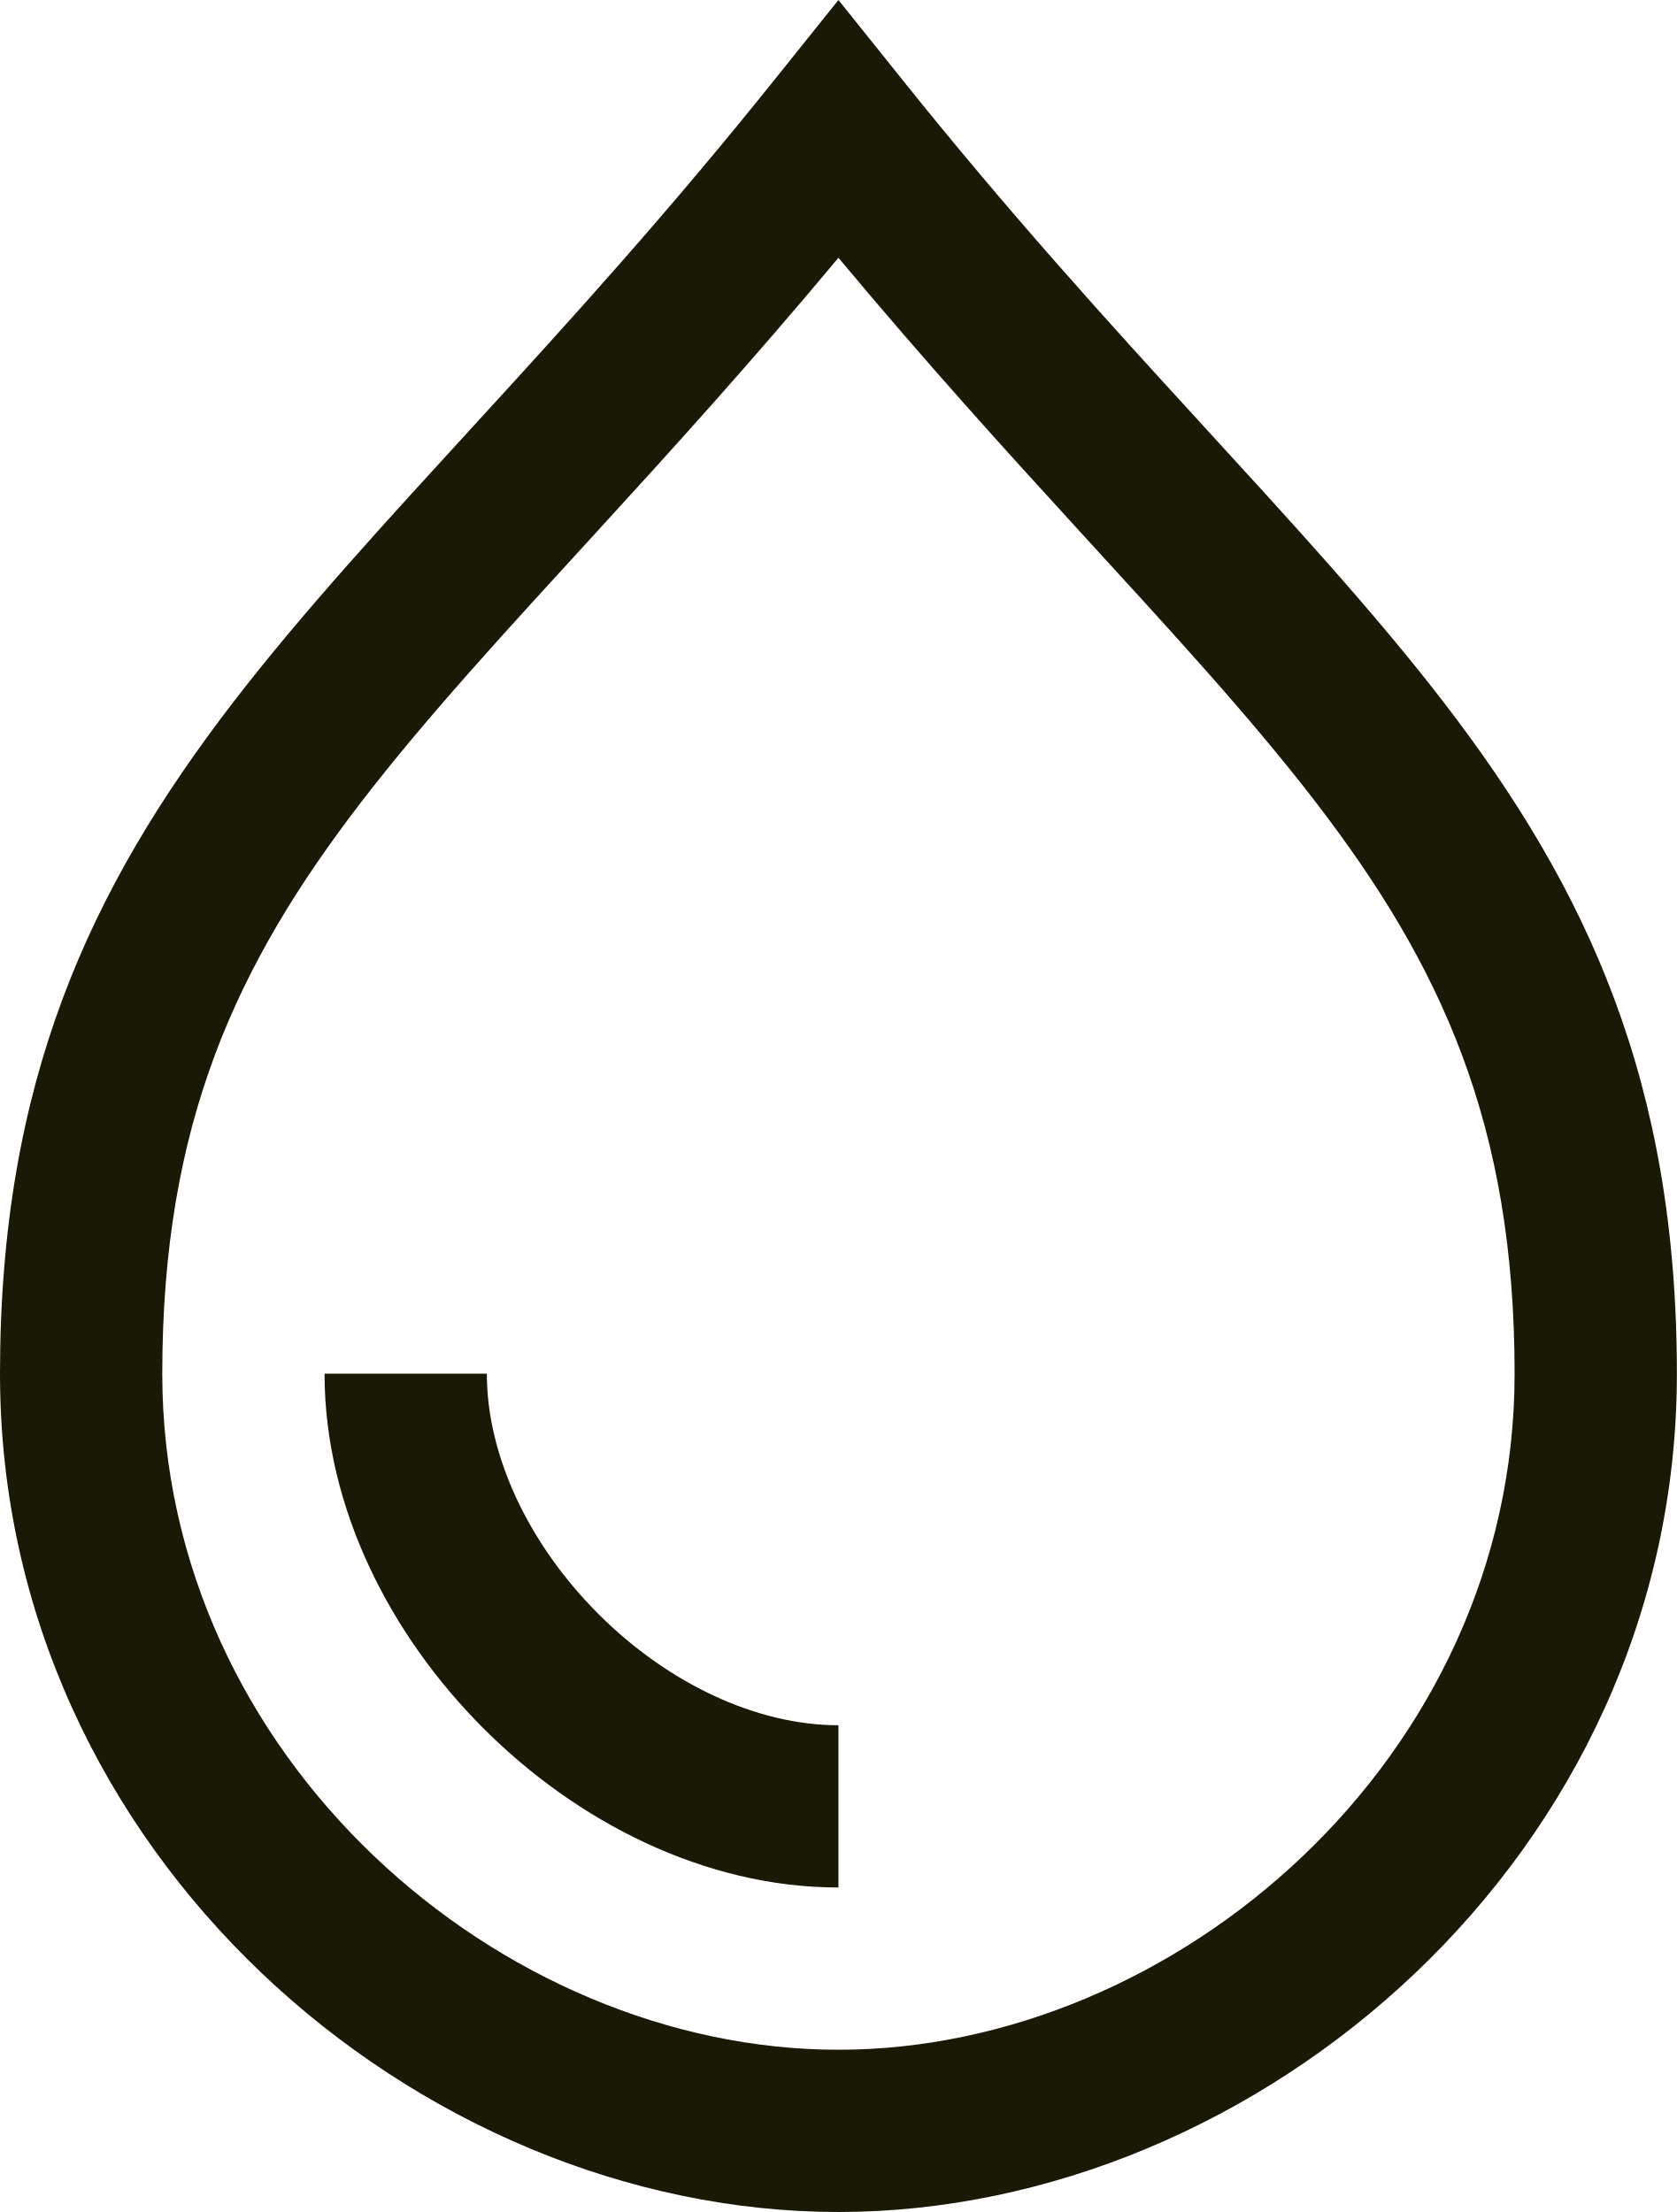
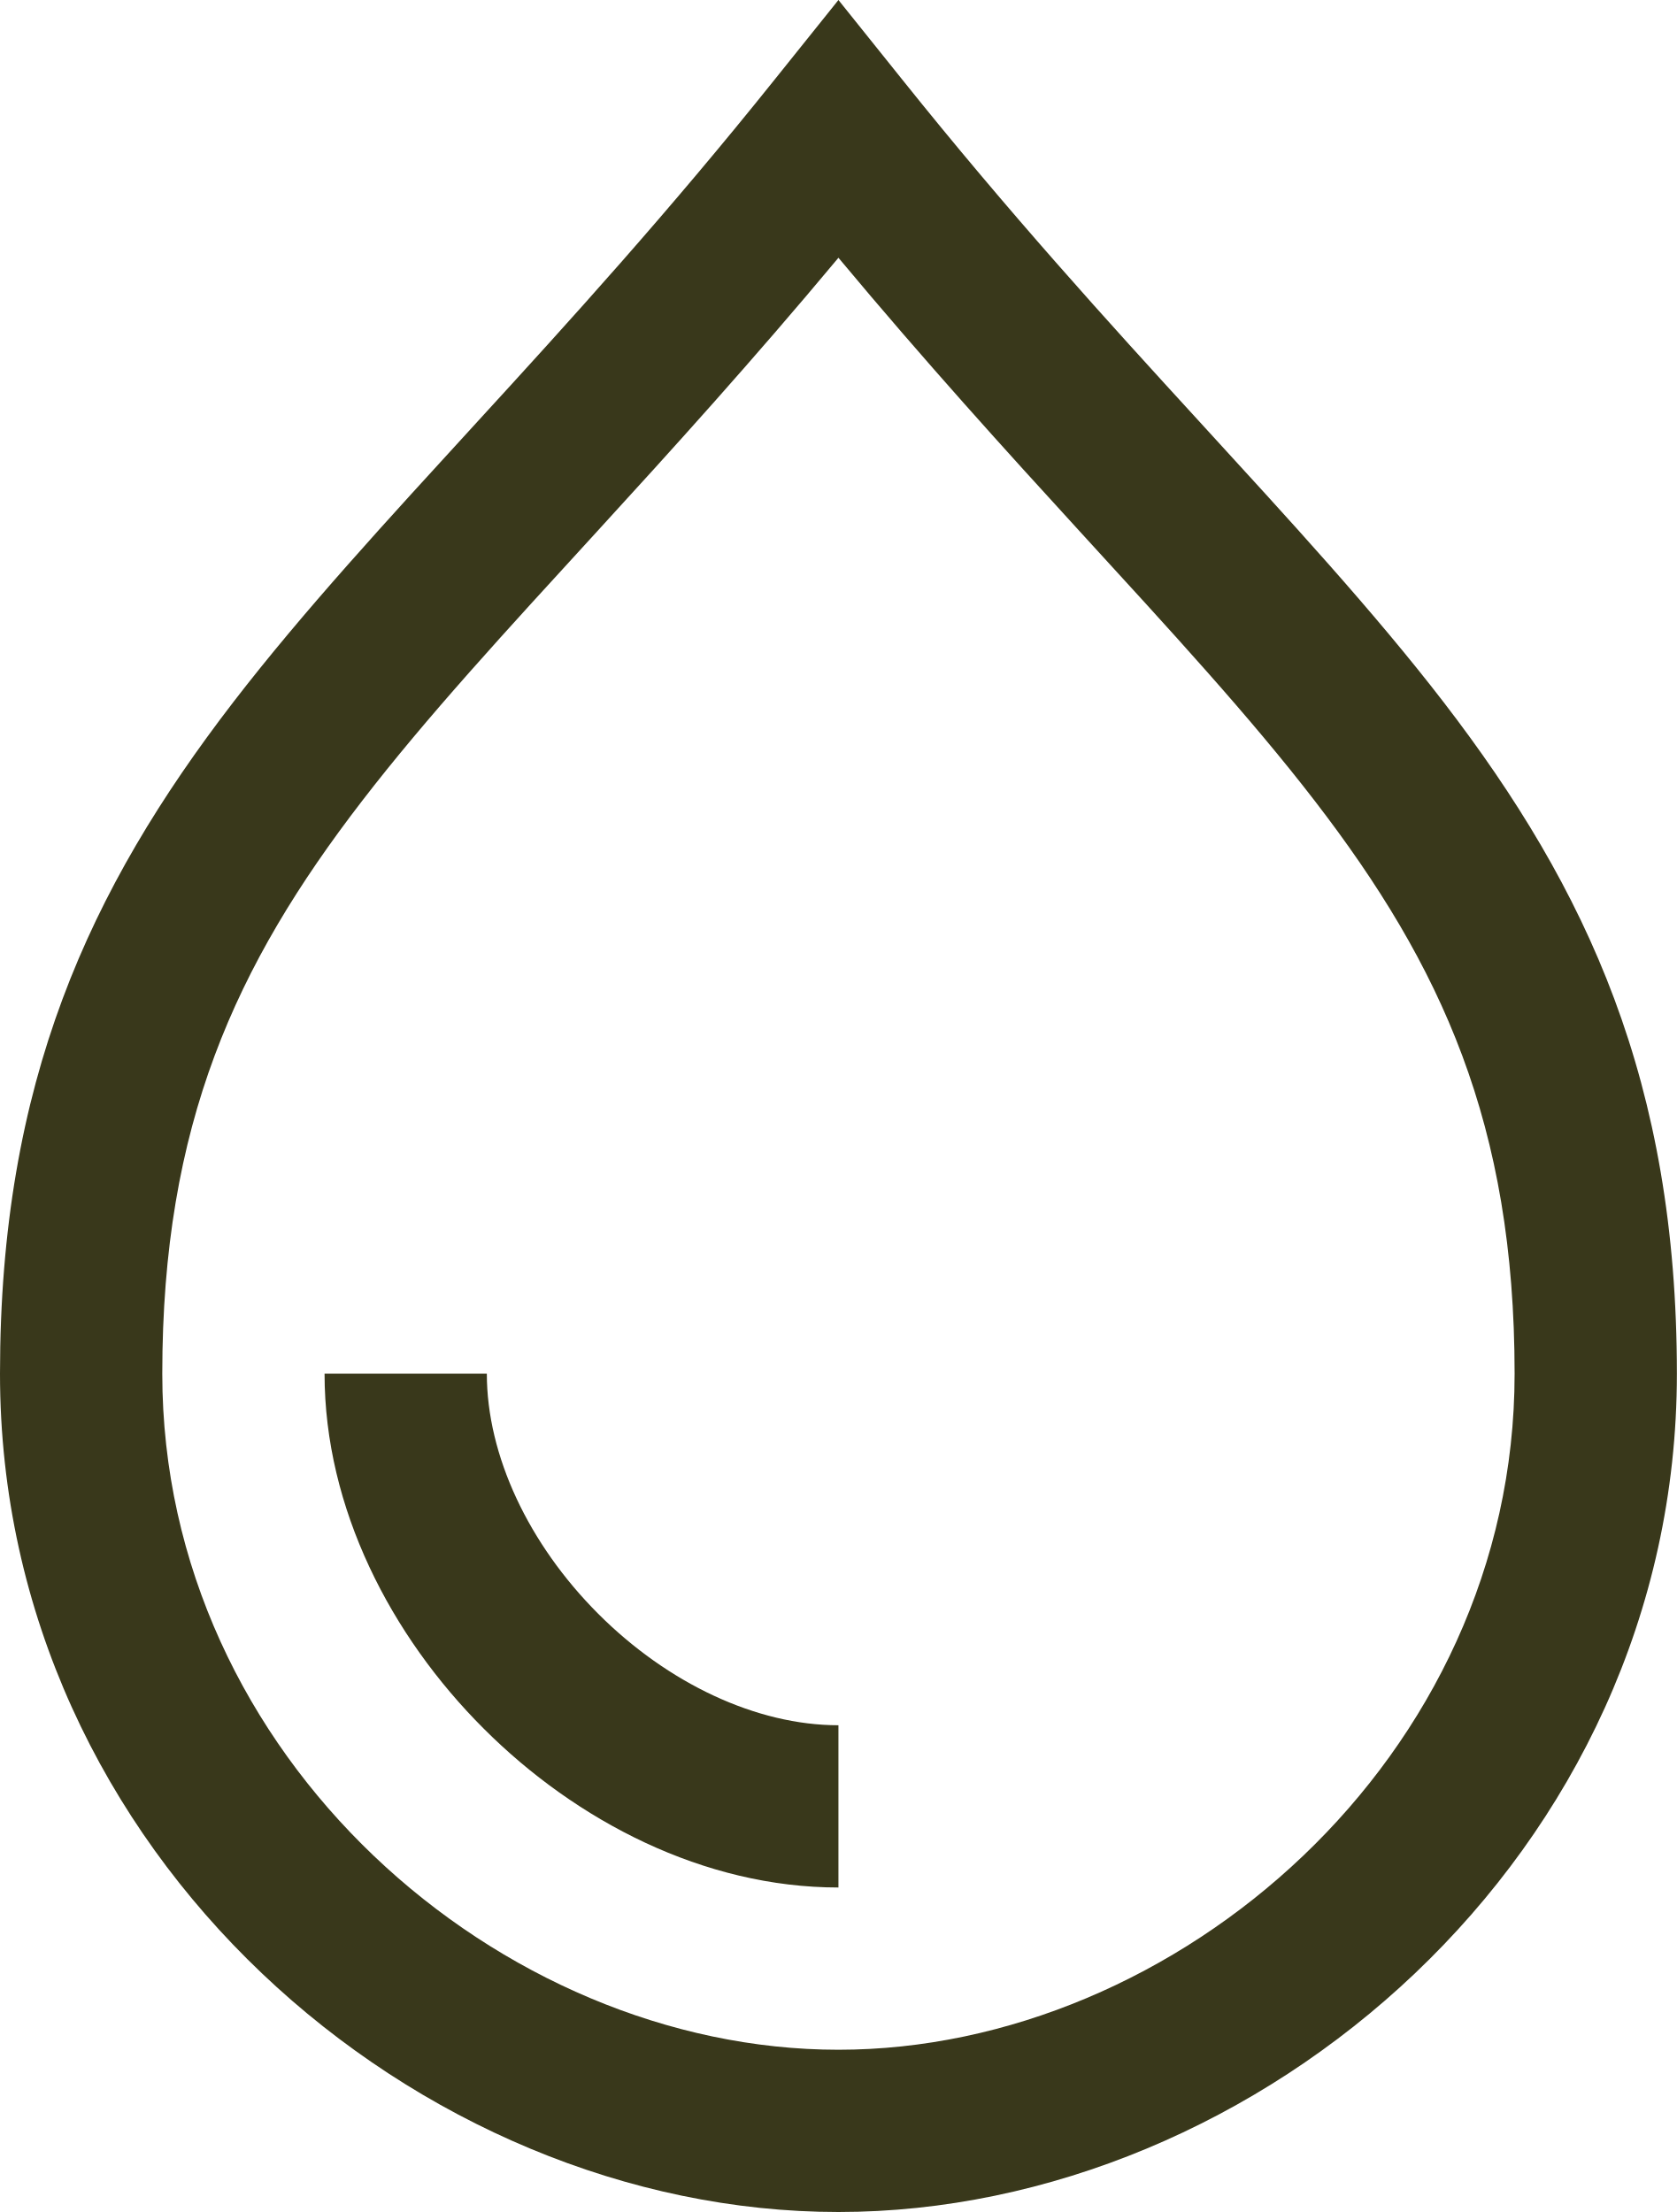
<svg xmlns="http://www.w3.org/2000/svg" width="100%" height="100%" overflow="visible" style="display: block;" viewBox="0 0 15.5 20.45" fill="none">
-   <path id="Icon" d="M8.336 0.731C9.319 1.96 10.242 2.976 11.085 3.896C11.921 4.81 12.696 5.65 13.345 6.493C14.676 8.224 15.5 10.006 15.5 12.7C15.5 17.148 11.629 20.45 7.75 20.45C3.871 20.45 0 17.148 0 12.7C0 10.005 0.824 8.224 2.155 6.493C2.804 5.65 3.579 4.81 4.415 3.896C5.258 2.976 6.181 1.96 7.164 0.731L7.75 0L8.336 0.731ZM7.75 2.383C6.952 3.34 6.203 4.166 5.522 4.91C4.671 5.84 3.946 6.626 3.345 7.407C2.176 8.926 1.5 10.395 1.5 12.7C1.5 16.252 4.629 18.95 7.75 18.95C10.871 18.95 14 16.252 14 12.7C14 10.395 13.324 8.926 12.155 7.407C11.554 6.626 10.829 5.84 9.978 4.91C9.297 4.166 8.548 3.34 7.75 2.383ZM4.5 12.7C4.5 13.456 4.886 14.275 5.53 14.92C6.175 15.565 6.994 15.95 7.75 15.95V17.45C6.506 17.45 5.325 16.836 4.47 15.98C3.614 15.125 3 13.944 3 12.7H4.5Z" fill="#1A1905" />
+   <path id="Icon" d="M8.336 0.731C9.319 1.96 10.242 2.976 11.085 3.896C11.921 4.81 12.696 5.65 13.345 6.493C14.676 8.224 15.5 10.006 15.5 12.7C15.5 17.148 11.629 20.45 7.75 20.45C3.871 20.45 0 17.148 0 12.7C0 10.005 0.824 8.224 2.155 6.493C2.804 5.65 3.579 4.81 4.415 3.896C5.258 2.976 6.181 1.96 7.164 0.731L7.75 0L8.336 0.731ZM7.75 2.383C6.952 3.34 6.203 4.166 5.522 4.91C4.671 5.84 3.946 6.626 3.345 7.407C2.176 8.926 1.5 10.395 1.5 12.7C1.5 16.252 4.629 18.95 7.75 18.95C10.871 18.95 14 16.252 14 12.7C14 10.395 13.324 8.926 12.155 7.407C11.554 6.626 10.829 5.84 9.978 4.91C9.297 4.166 8.548 3.34 7.75 2.383ZM4.5 12.7C4.5 13.456 4.886 14.275 5.53 14.92C6.175 15.565 6.994 15.95 7.75 15.95V17.45C6.506 17.45 5.325 16.836 4.47 15.98C3.614 15.125 3 13.944 3 12.7H4.5Z" fill="#39381B" />
</svg>
